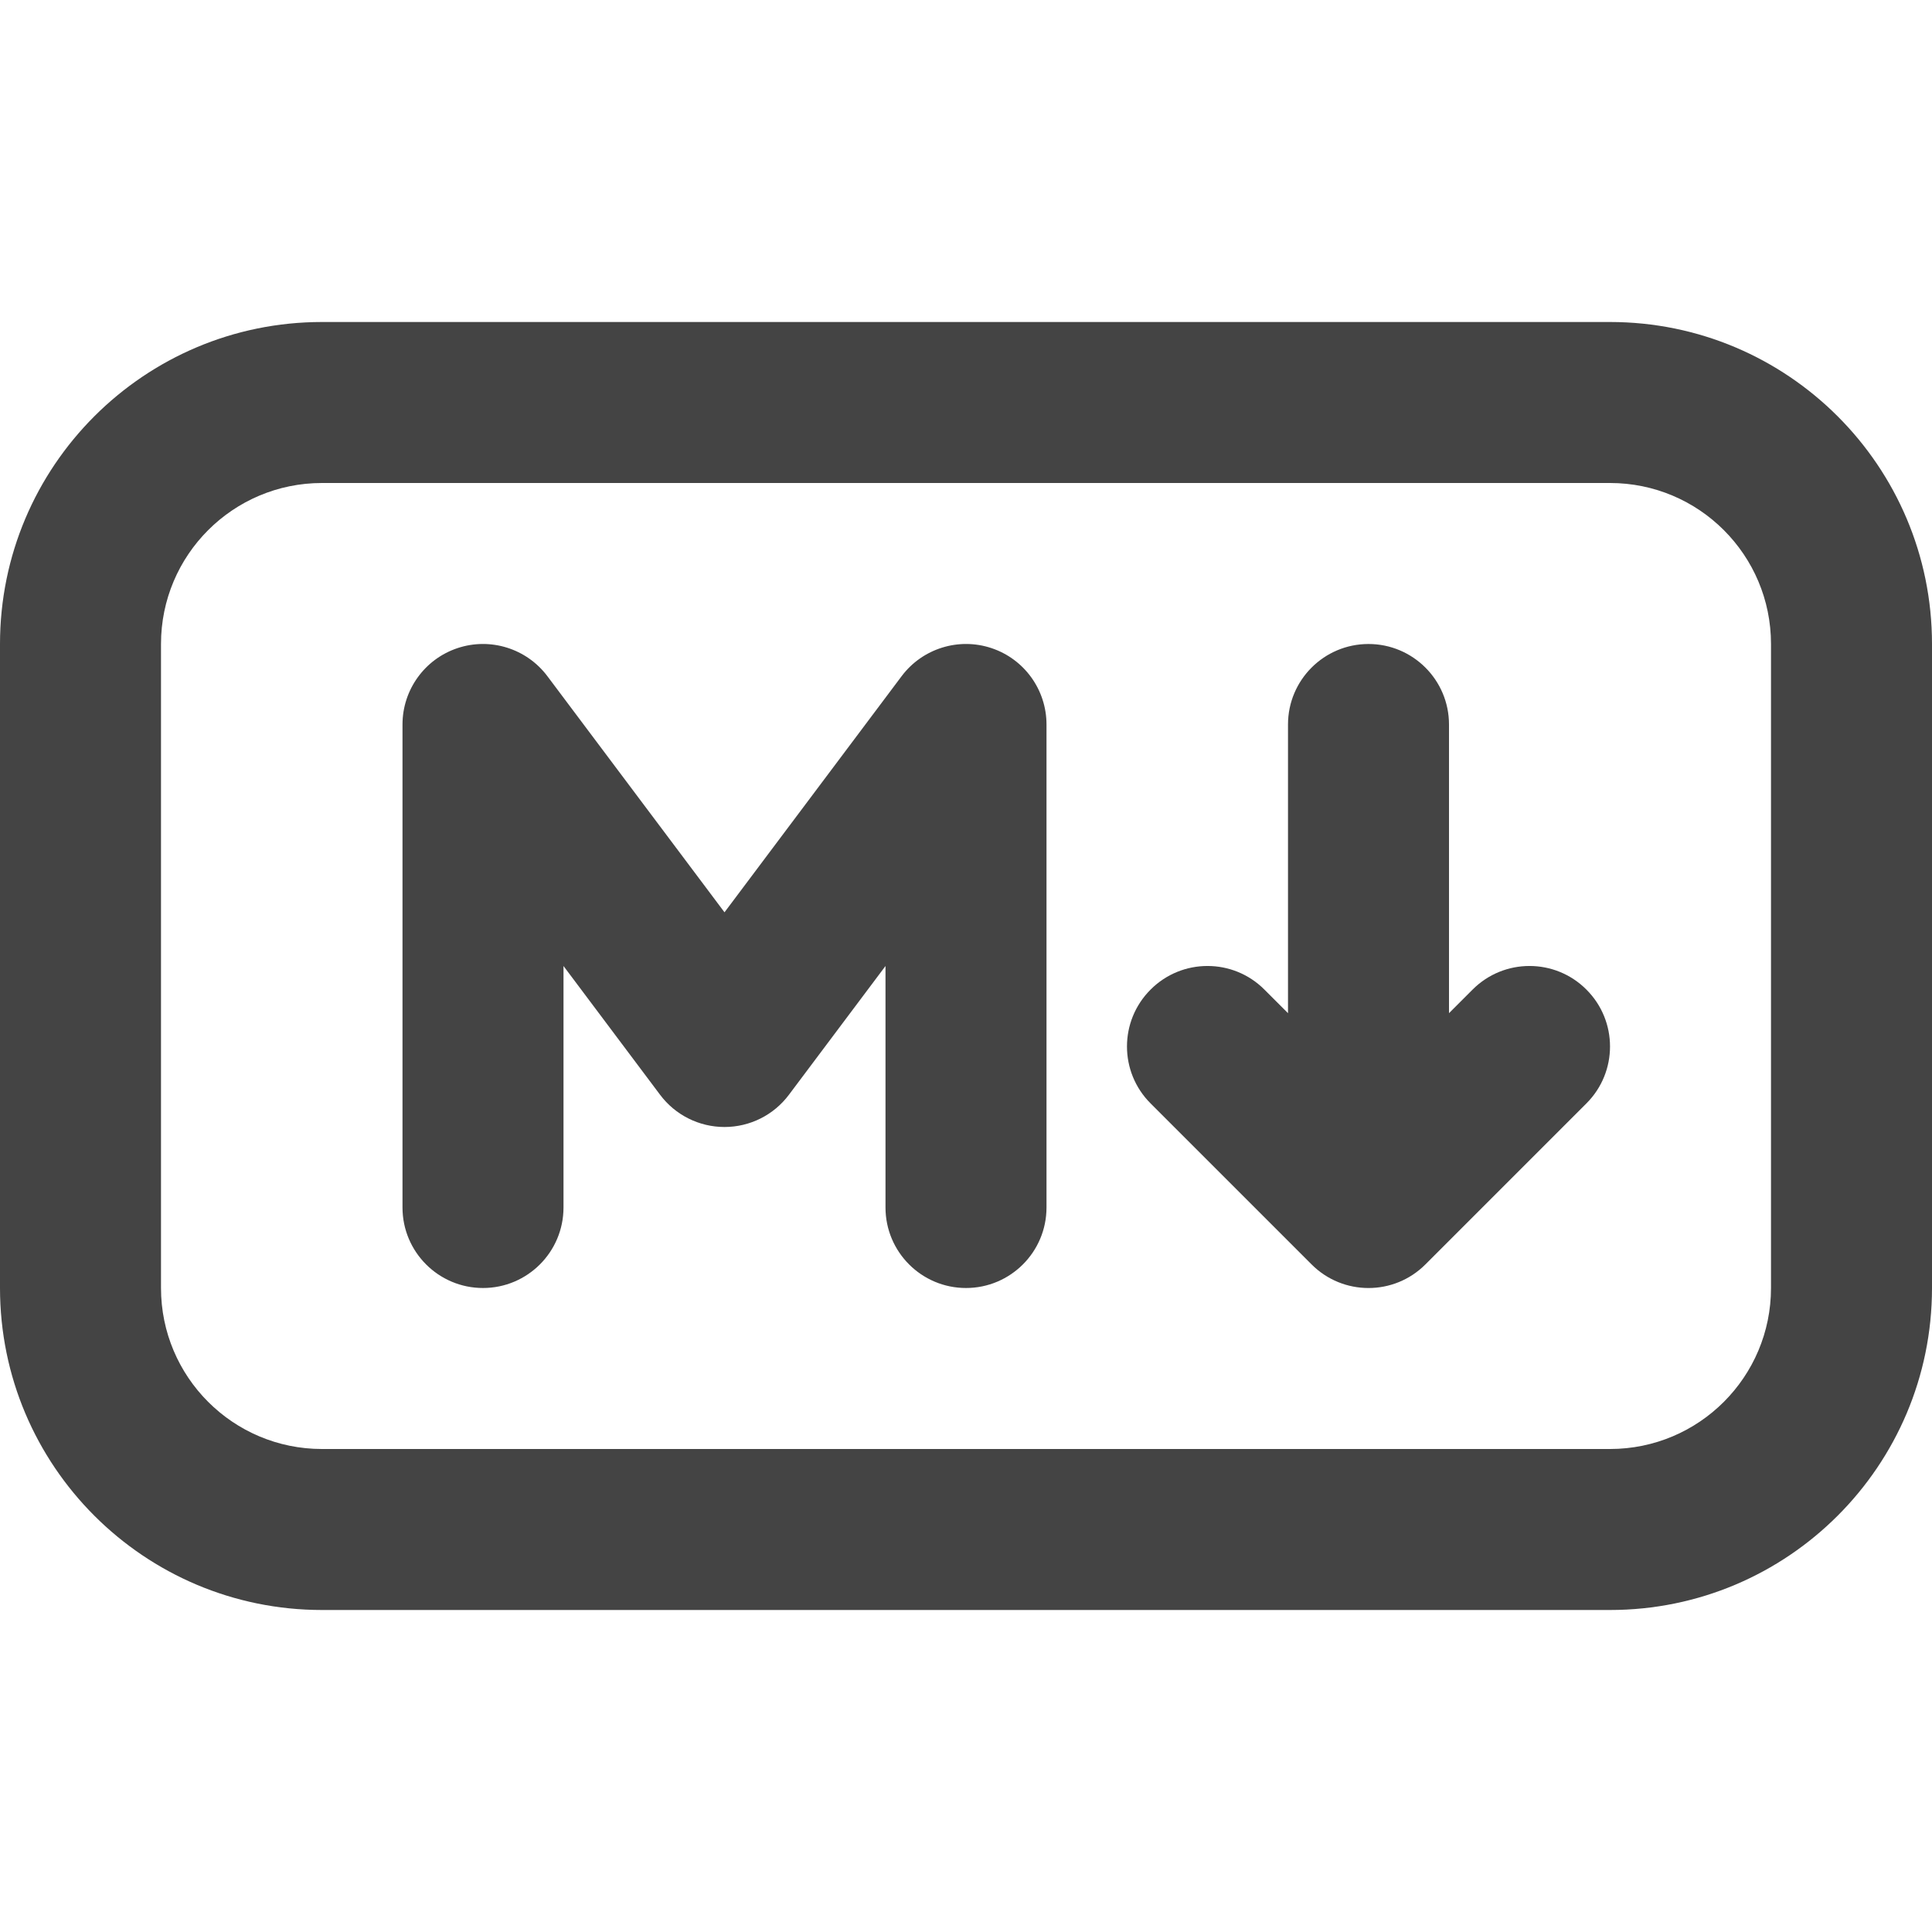
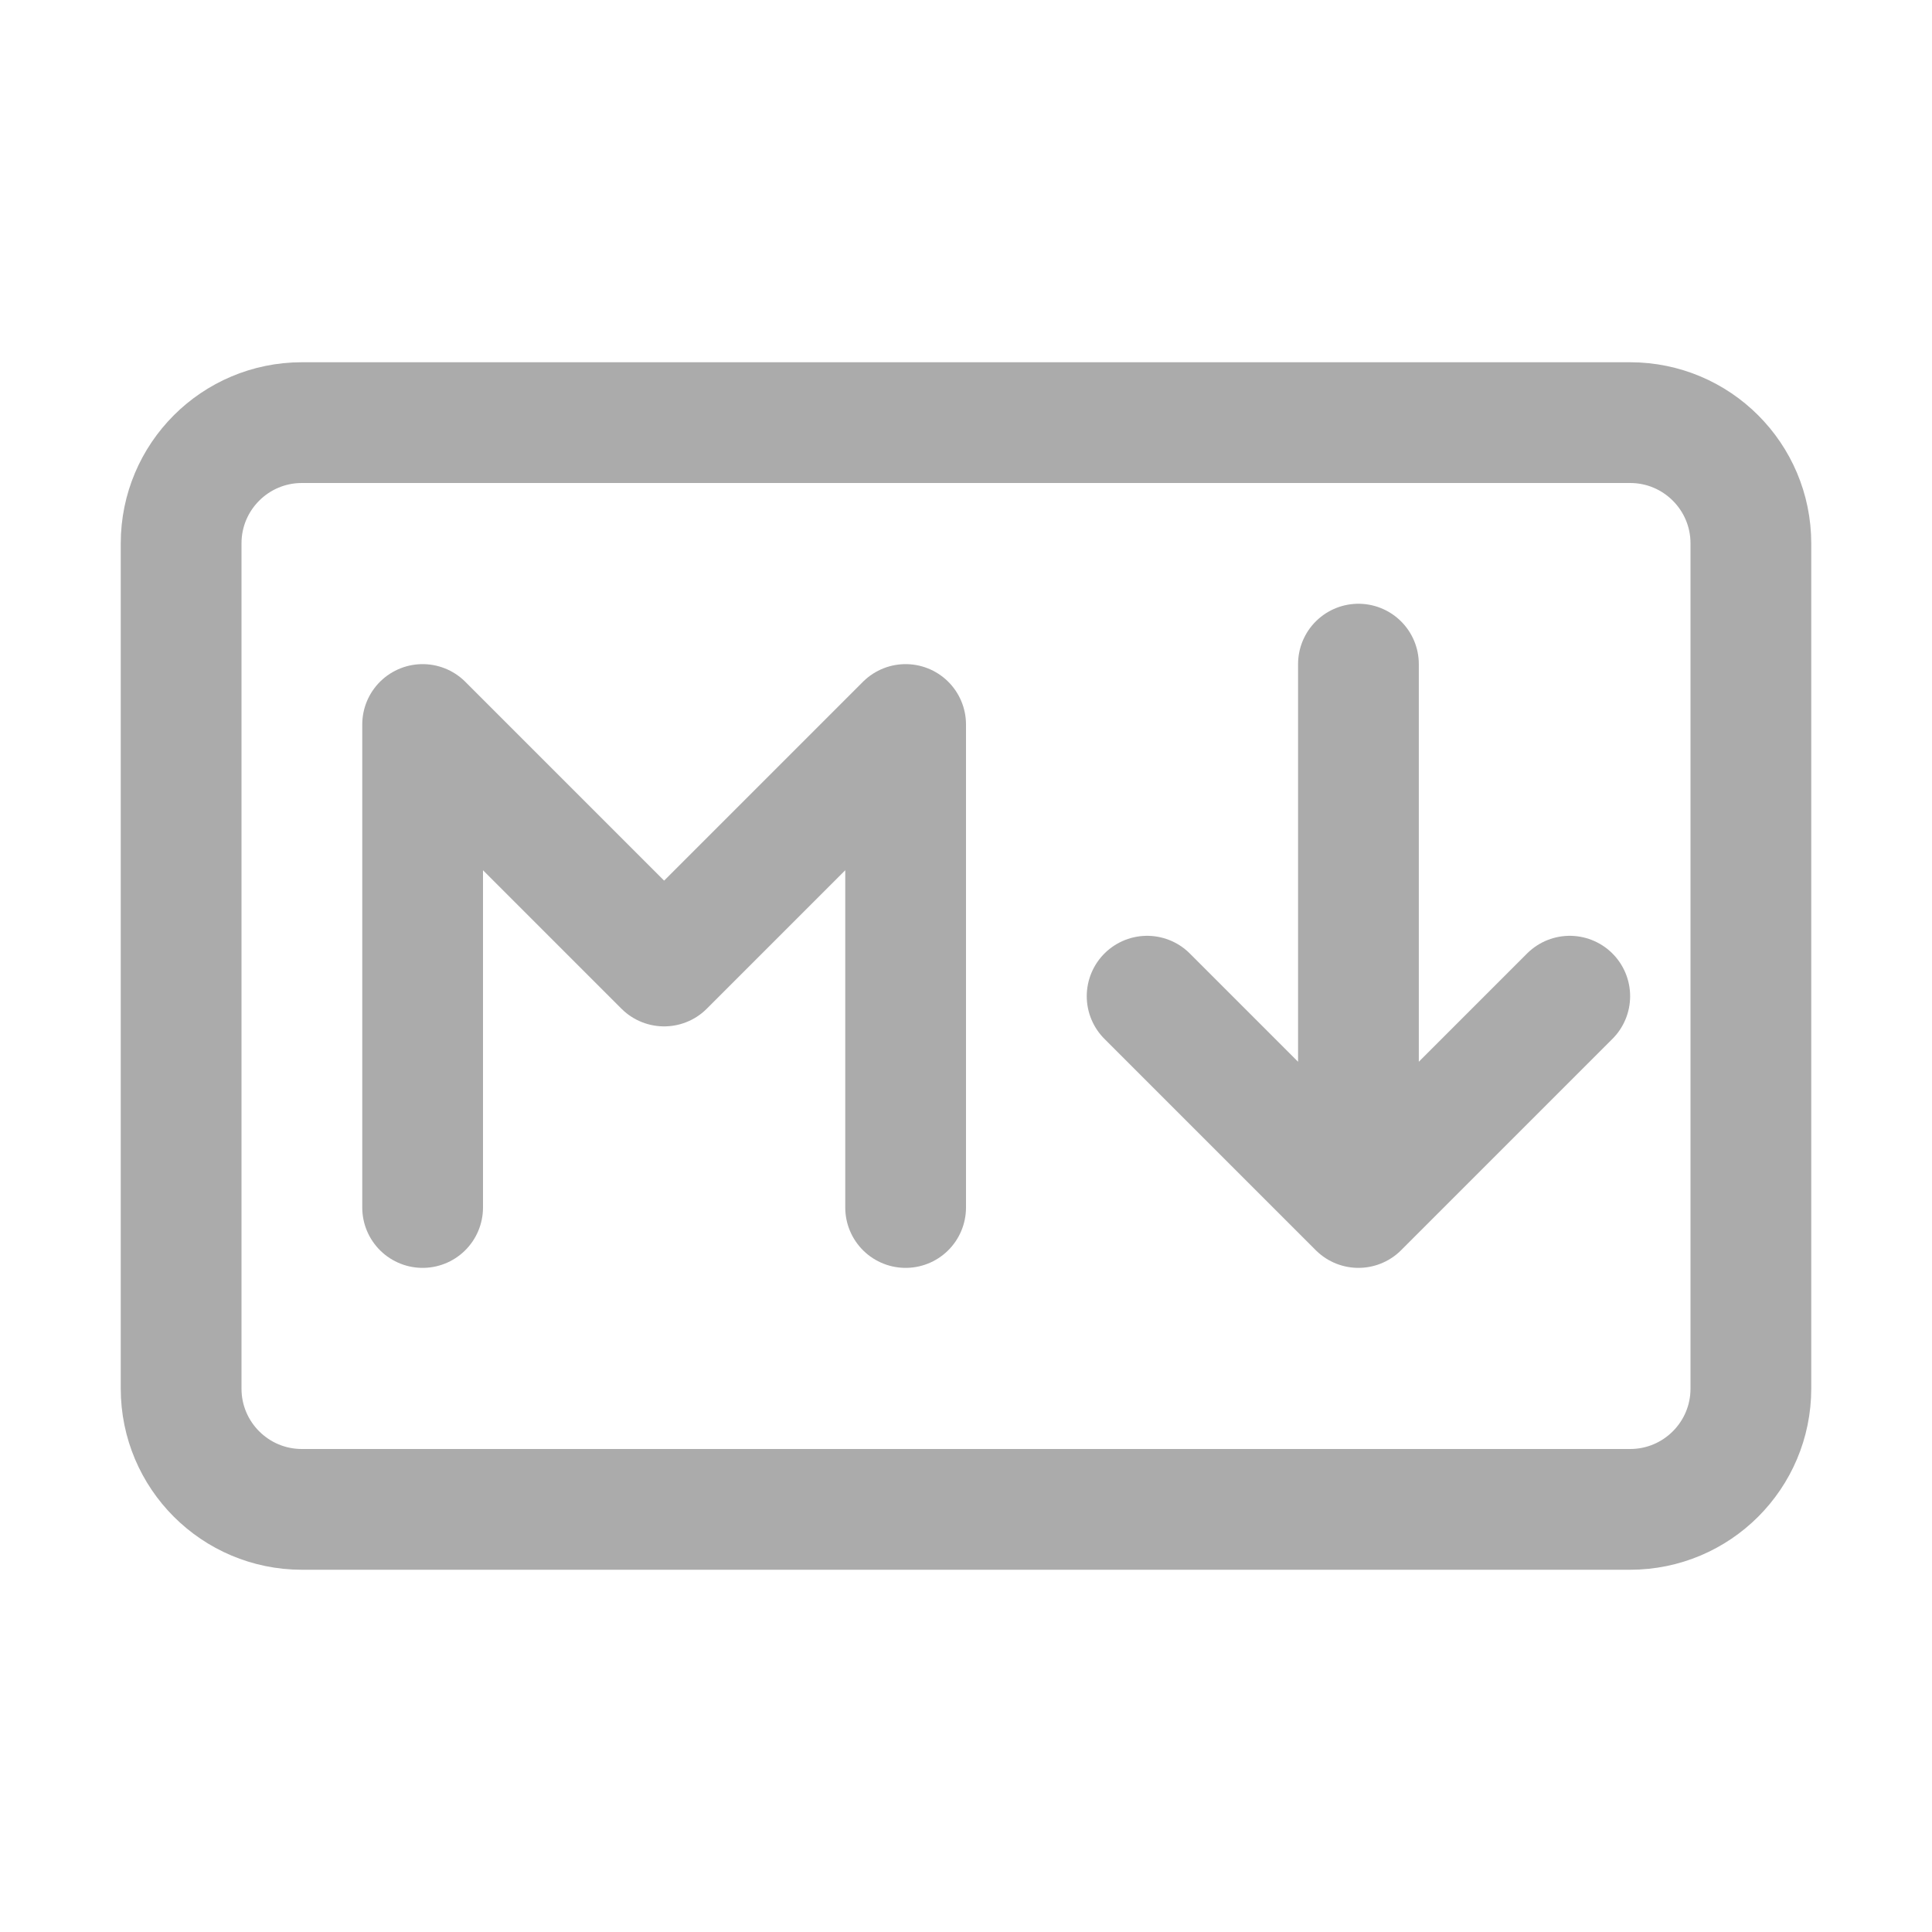
- <svg xmlns="http://www.w3.org/2000/svg" viewBox="0 0 24 24" fill="none">
+ <svg xmlns="http://www.w3.org/2000/svg" viewBox="0 0 32 32" fill="none">
  <g id="SVGRepo_bgCarrier" stroke-width="0" />
  <g id="SVGRepo_tracerCarrier" stroke-linecap="round" stroke-linejoin="round" />
  <g id="SVGRepo_iconCarrier">
-     <path fill-rule="evenodd" clip-rule="evenodd" d="M0 8C0 5.791 1.791 4 4 4H20C22.209 4 24 5.791 24 8V16C24 18.209 22.209 20 20 20H4C1.791 20 0 18.209 0 16V8ZM4 6C2.895 6 2 6.895 2 8V16C2 17.105 2.895 18 4 18H20C21.105 18 22 17.105 22 16V8C22 6.895 21.105 6 20 6H4ZM5.684 8.051C6.092 7.915 6.542 8.056 6.8 8.4L9 11.333L11.2 8.4C11.458 8.056 11.908 7.915 12.316 8.051C12.725 8.187 13 8.57 13 9V15C13 15.552 12.552 16 12 16C11.448 16 11 15.552 11 15V12L9.8 13.6C9.611 13.852 9.315 14 9 14C8.685 14 8.389 13.852 8.2 13.6L7 12V15C7 15.552 6.552 16 6 16C5.448 16 5 15.552 5 15V9C5 8.57 5.275 8.187 5.684 8.051ZM18 9C18 8.448 17.552 8 17 8C16.448 8 16 8.448 16 9V12.586L15.707 12.293C15.317 11.902 14.683 11.902 14.293 12.293C13.902 12.683 13.902 13.317 14.293 13.707L16.293 15.707C16.683 16.098 17.317 16.098 17.707 15.707L19.707 13.707C20.098 13.317 20.098 12.683 19.707 12.293C19.317 11.902 18.683 11.902 18.293 12.293L18 12.586V9Z" fill="#444444" />
+     <path stroke="#ababab" stroke-linecap="round" stroke-linejoin="round" stroke-width="2" d="M27 7H5a2 2 0 00-2 2v14a2 2 0 002 2h22a2 2 0 002-2V9a2 2 0 00-2-2z" />
+     <path stroke="#ababab" stroke-linecap="round" stroke-linejoin="round" stroke-width="2" d="M15 20v-8l-4 4-4-4v8M19 16.5l3.5 3.5 3.5-3.5M22.5 20v-9" />
  </g>
</svg>
